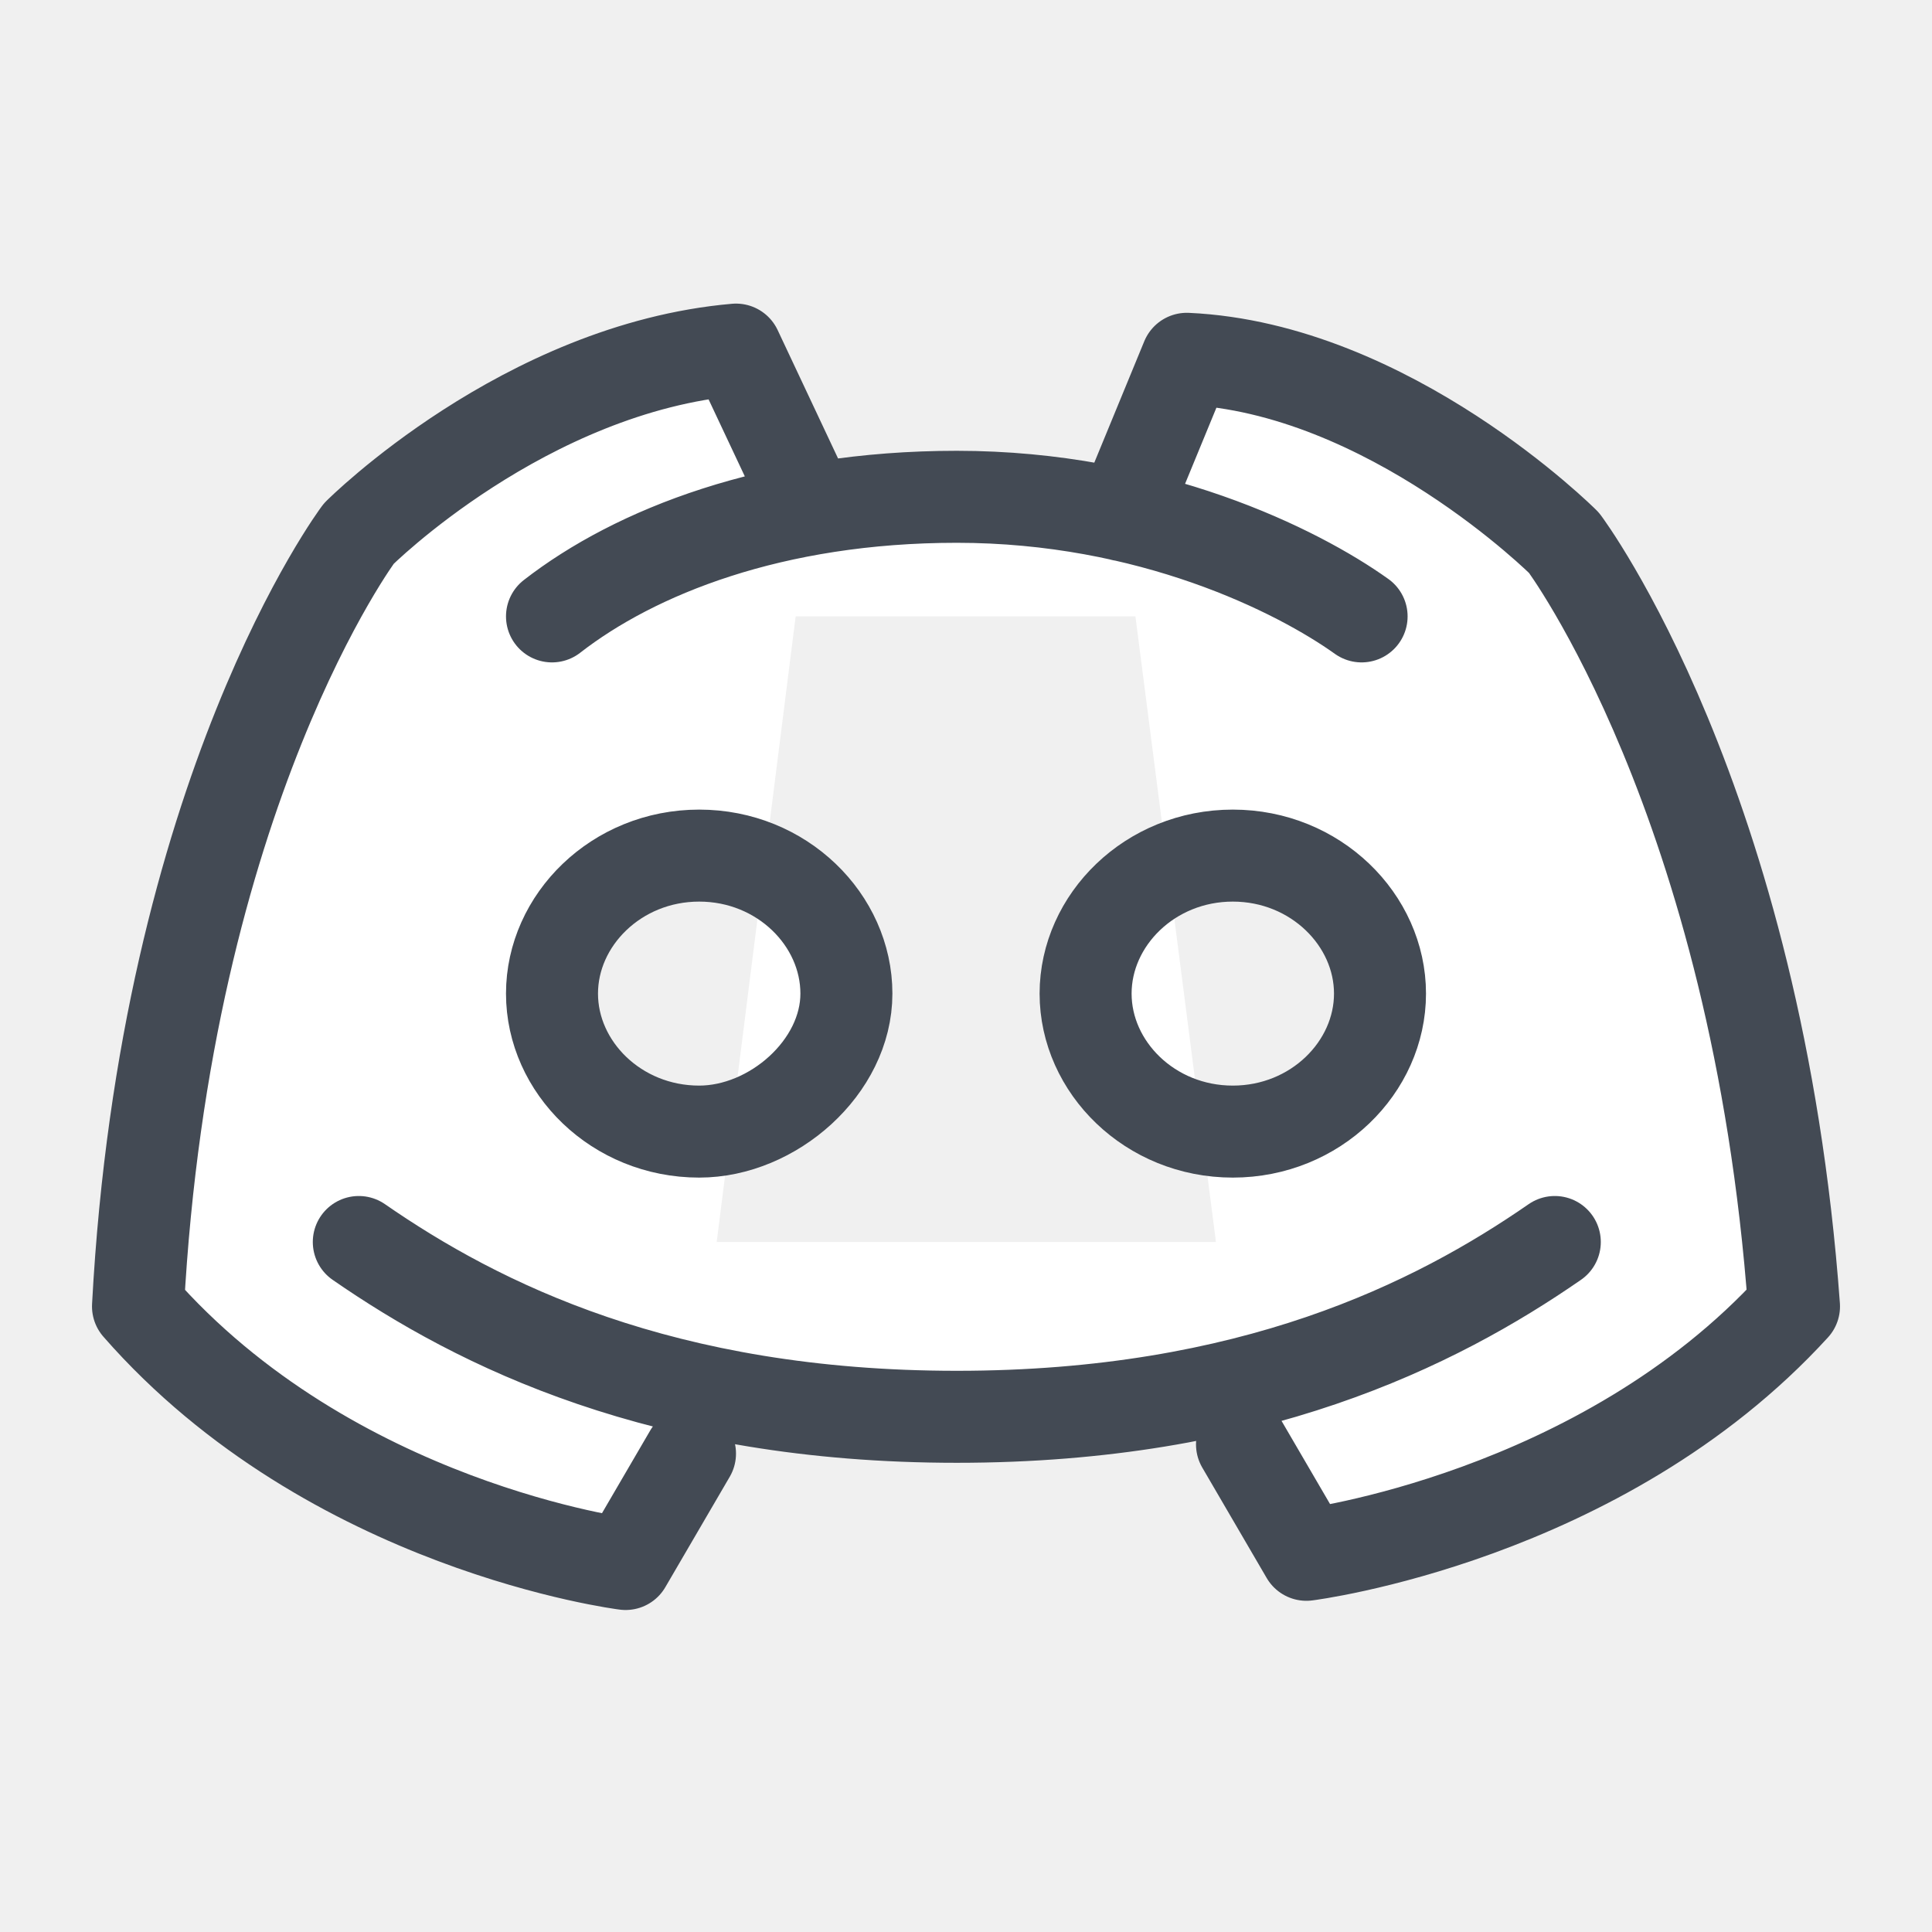
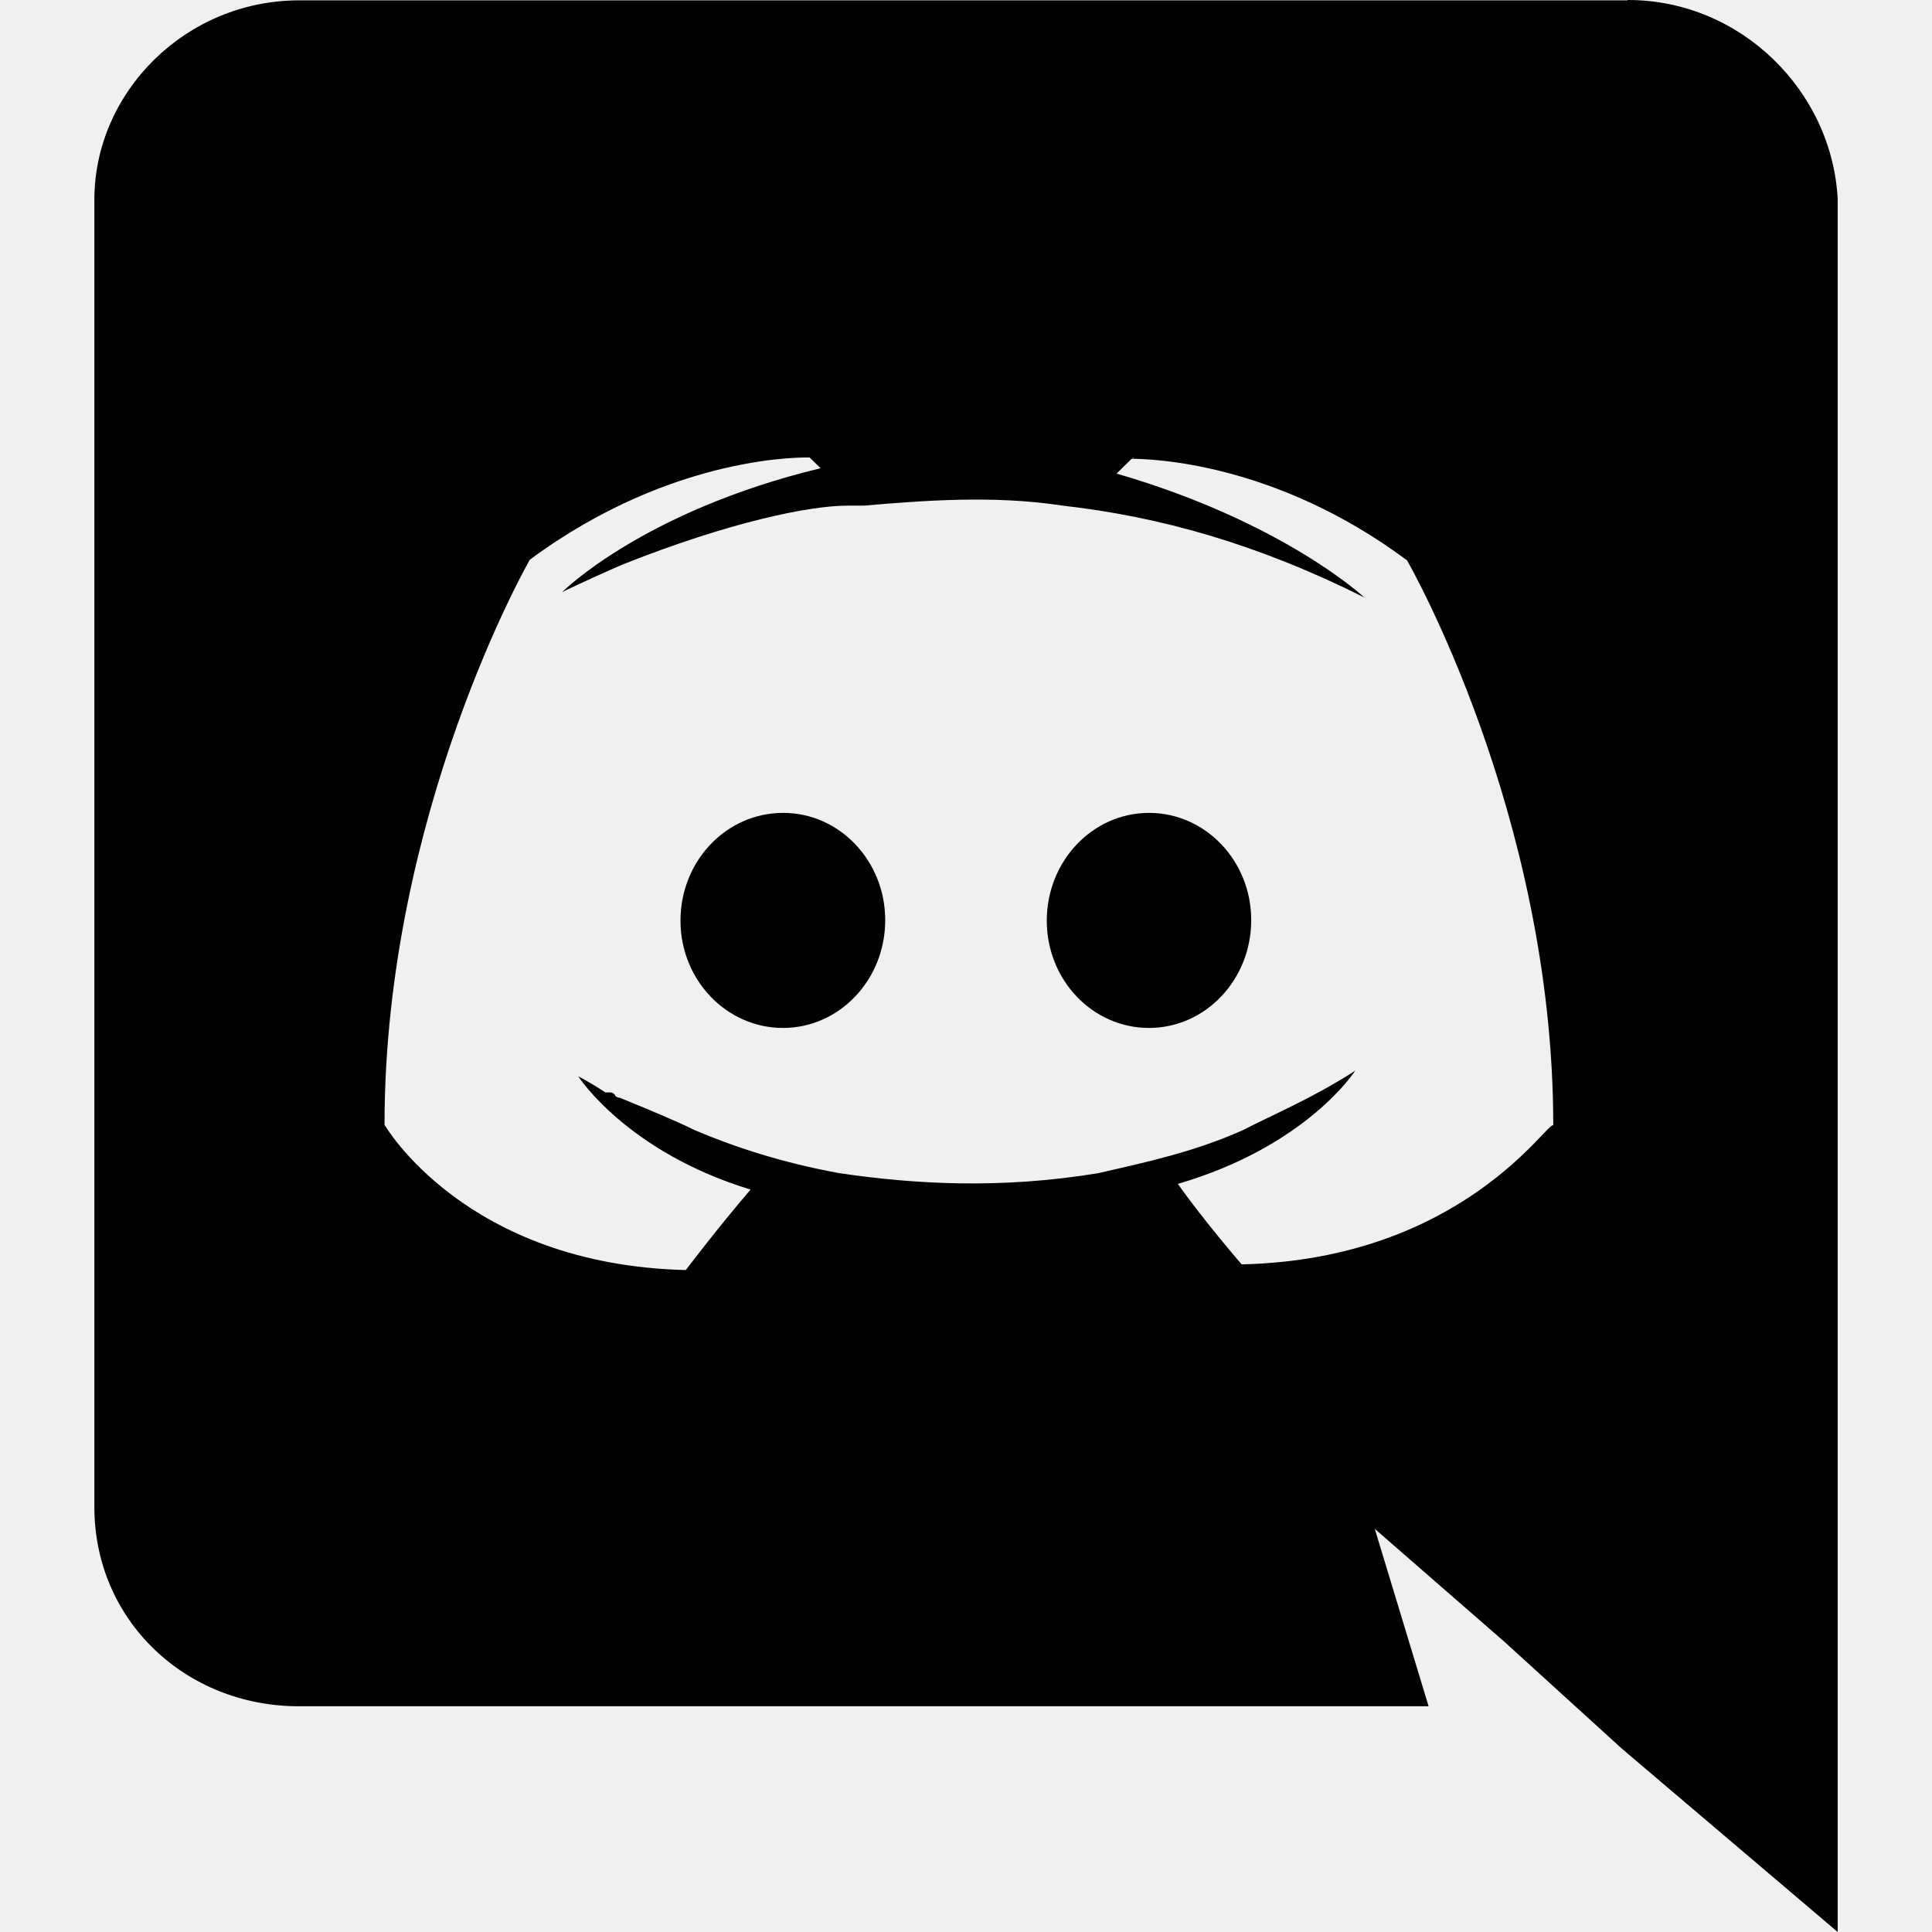
- <svg xmlns="http://www.w3.org/2000/svg" version="1.1" id="Layer_1" x="0px" y="0px" viewBox="0 0 21 21" style="enable-background:new 0 0 21 21;" xml:space="preserve">
-   <style type="text/css">
- 	.st0{fill:#FFFFFF;stroke:#434A54;stroke-linecap:round;stroke-linejoin:round;stroke-miterlimit:1;}
- </style>
-   <g id="icon">
-     <path class="st0" d="M14.8,6.7c-0.7-0.5-2.3-1.3-4.4-1.3C8.4,5.4,6.9,6,6,6.7 M13.5,15.7l0.7,1.2c0,0,3.2-0.4,5.3-2.7   C19.1,8.7,17,5.9,17,5.9s-1.9-1.9-4.1-2l-0.7,1.7 M3.9,13.5c1.3,0.9,3.3,1.9,6.5,1.9s5.2-1,6.5-1.9 M8.8,5.5L8,3.8   c-2.3,0.2-4.1,2-4.1,2s-2.1,2.8-2.4,8.4C3.6,16.6,6.8,17,6.8,17l0.7-1.2 M7.6,12.3c-0.9,0-1.6-0.7-1.6-1.5s0.7-1.5,1.6-1.5   s1.6,0.7,1.6,1.5S8.4,12.3,7.6,12.3z M13.4,12.3c-0.9,0-1.6-0.7-1.6-1.5s0.7-1.5,1.6-1.5S15,10,15,10.8S14.3,12.3,13.4,12.3z" />
-   </g>
+ <svg xmlns="http://www.w3.org/2000/svg" width="32" height="32" viewBox="0 0 32 32">
+   <path d="M26.964 0c1.875 0 3.385 1.516 3.474 3.302v28.698l-3.568-3.031-1.958-1.781-2.141-1.865 0.891 2.938h-18.714c-1.87 0-3.385-1.417-3.385-3.302v-21.651c0-1.786 1.516-3.302 3.391-3.302h22zM18.807 7.578h-0.042l-0.271 0.266c2.766 0.802 4.104 2.052 4.104 2.052-1.781-0.891-3.391-1.339-4.995-1.521-1.156-0.177-2.318-0.083-3.297 0h-0.271c-0.625 0-1.958 0.271-3.745 0.984-0.62 0.271-0.979 0.448-0.979 0.448s1.333-1.339 4.281-2.052l-0.182-0.177c0 0-2.229-0.089-4.635 1.693 0 0-2.406 4.193-2.406 9.359 0 0 1.333 2.318 4.99 2.406 0 0 0.536-0.708 1.073-1.333-2.052-0.625-2.854-1.875-2.854-1.875s0.182 0.089 0.448 0.266h0.078c0.042 0 0.063 0.021 0.083 0.042v0.010c0.021 0.021 0.042 0.036 0.078 0.036 0.443 0.182 0.88 0.359 1.24 0.536 0.625 0.266 1.422 0.536 2.401 0.714 1.24 0.182 2.661 0.266 4.281 0 0.797-0.182 1.599-0.354 2.401-0.714 0.516-0.266 1.156-0.531 1.859-0.984 0 0-0.797 1.25-2.938 1.875 0.438 0.62 1.057 1.333 1.057 1.333 3.661-0.083 5.083-2.401 5.161-2.302 0-5.161-2.422-9.359-2.422-9.359-2.177-1.62-4.219-1.682-4.578-1.682l0.073-0.026zM19.031 13.464c0.938 0 1.693 0.797 1.693 1.776 0 0.99-0.76 1.786-1.693 1.786-0.938 0-1.693-0.797-1.693-1.776 0-0.99 0.76-1.786 1.693-1.786zM12.974 13.464c0.932 0 1.688 0.797 1.688 1.776 0 0.99-0.76 1.786-1.693 1.786-0.938 0-1.698-0.797-1.698-1.776 0-0.99 0.76-1.786 1.698-1.786z" />
</svg>
